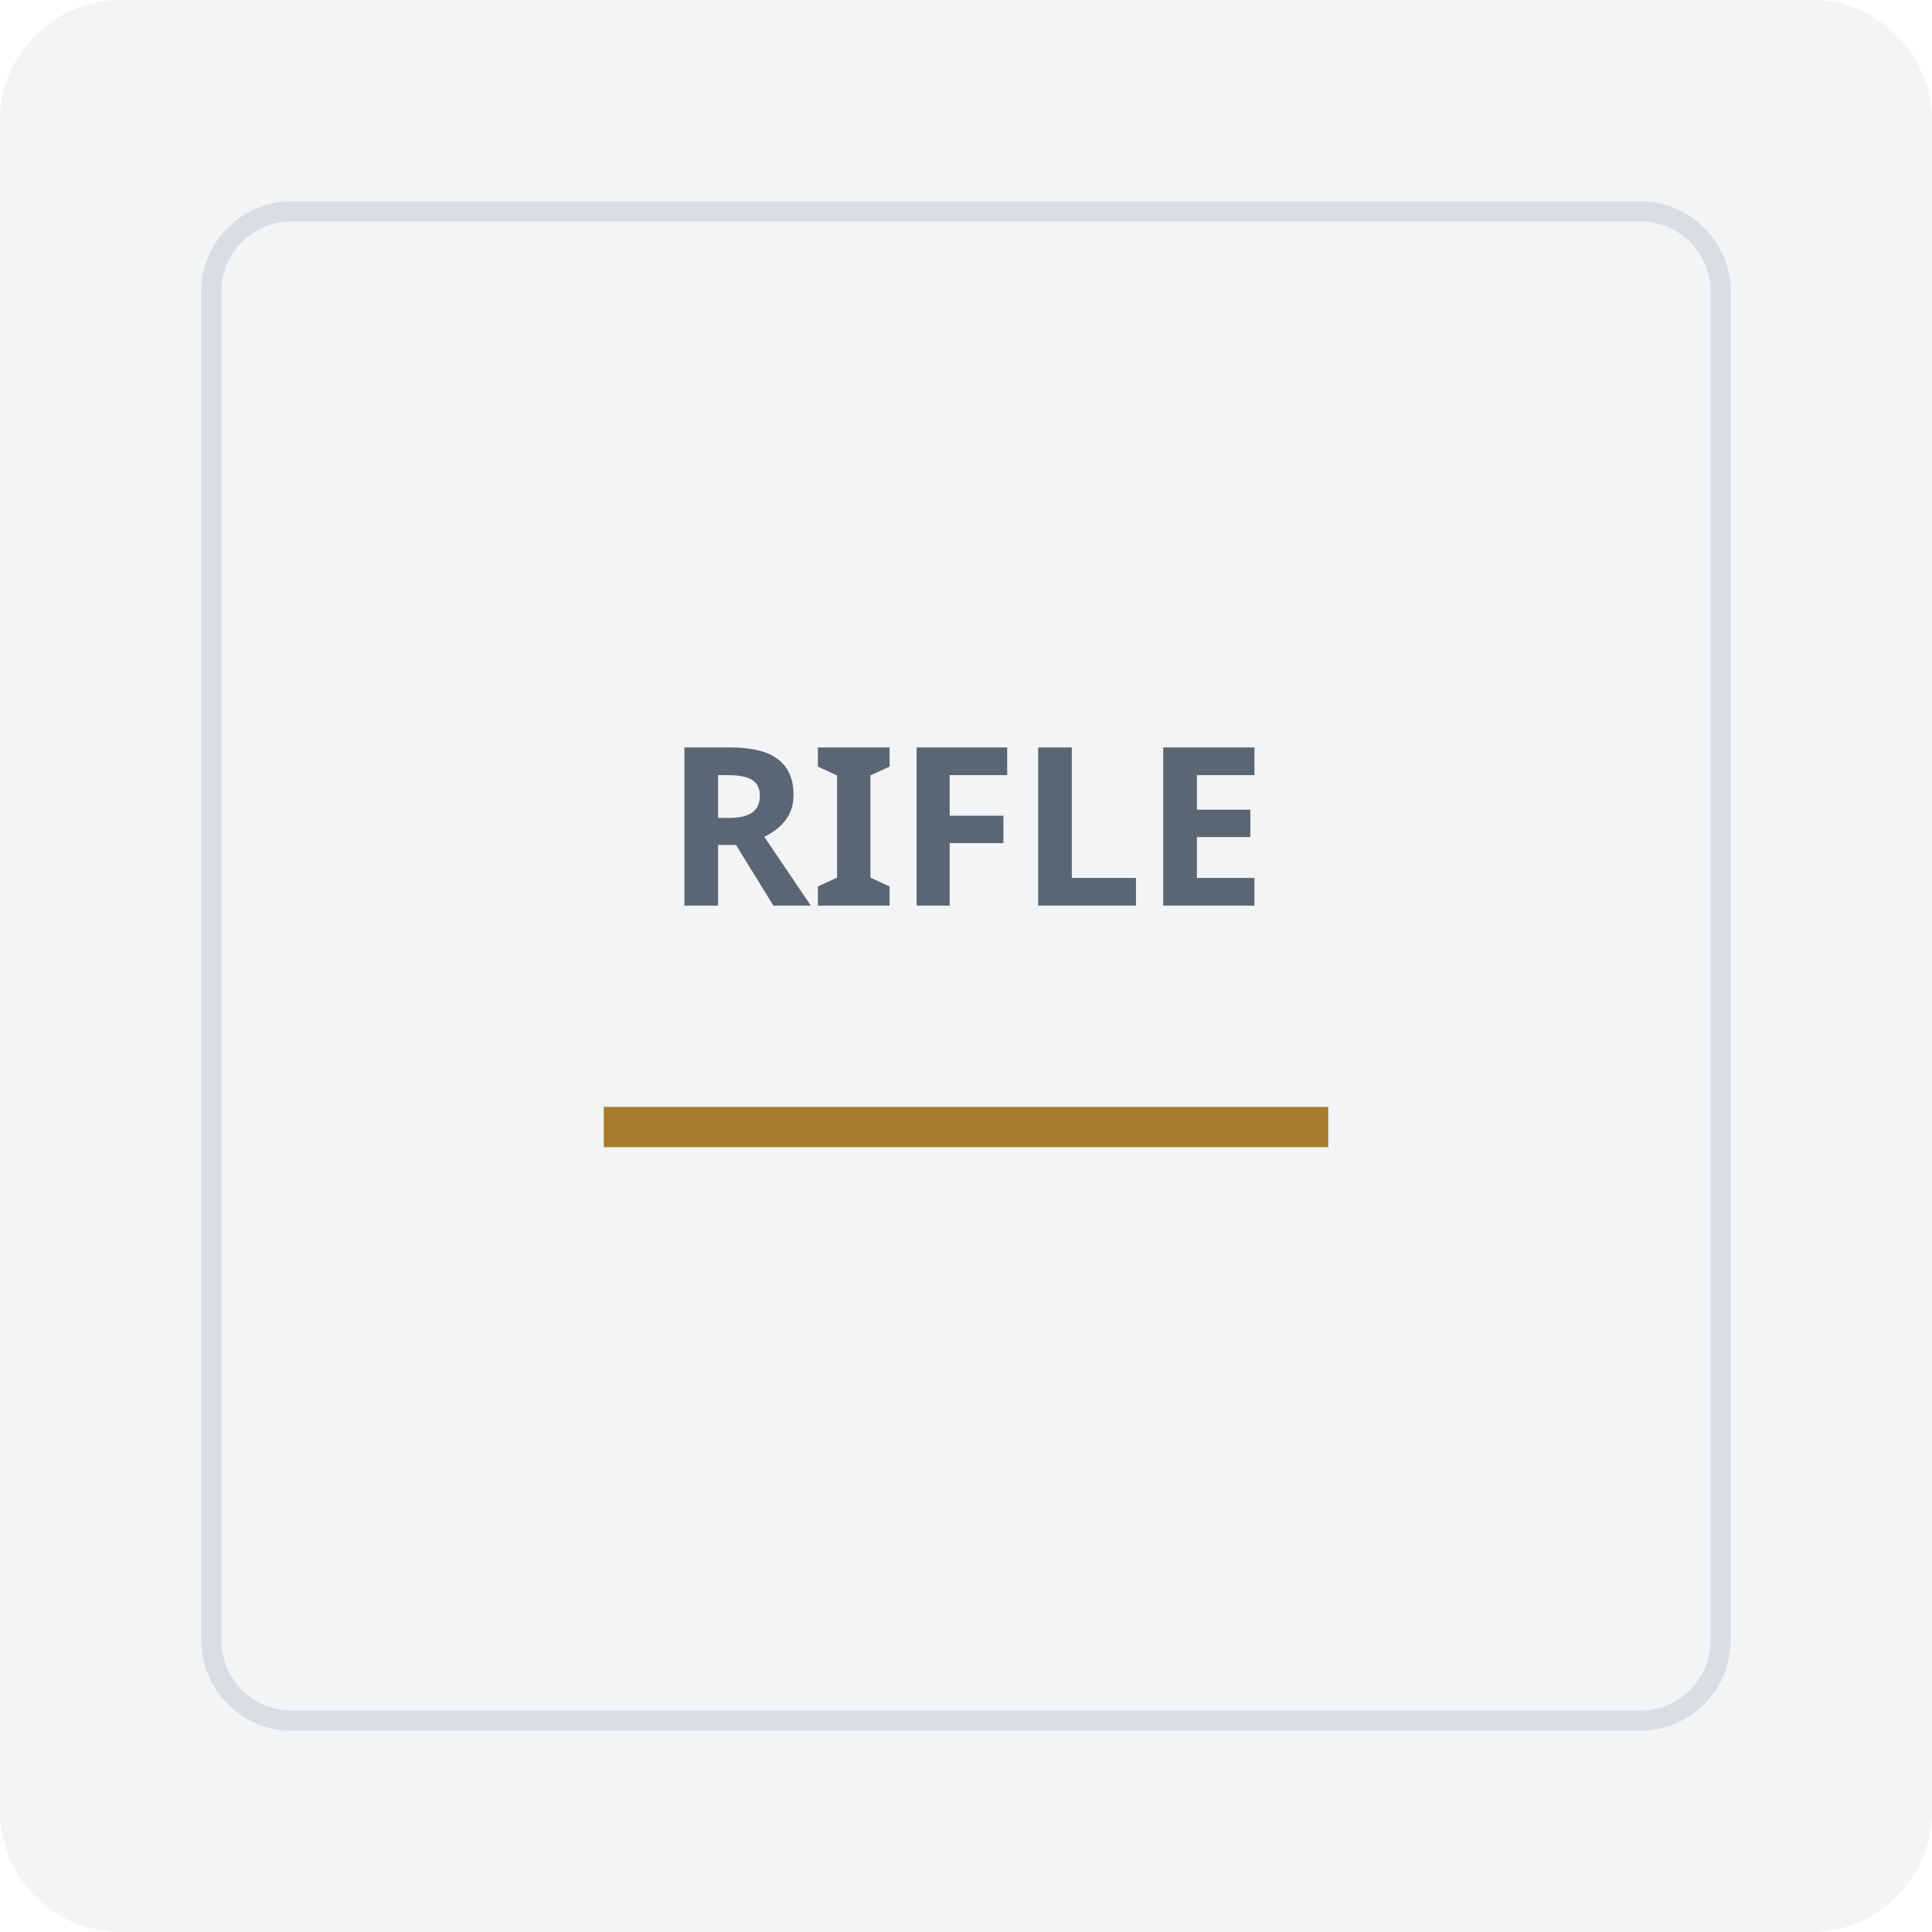
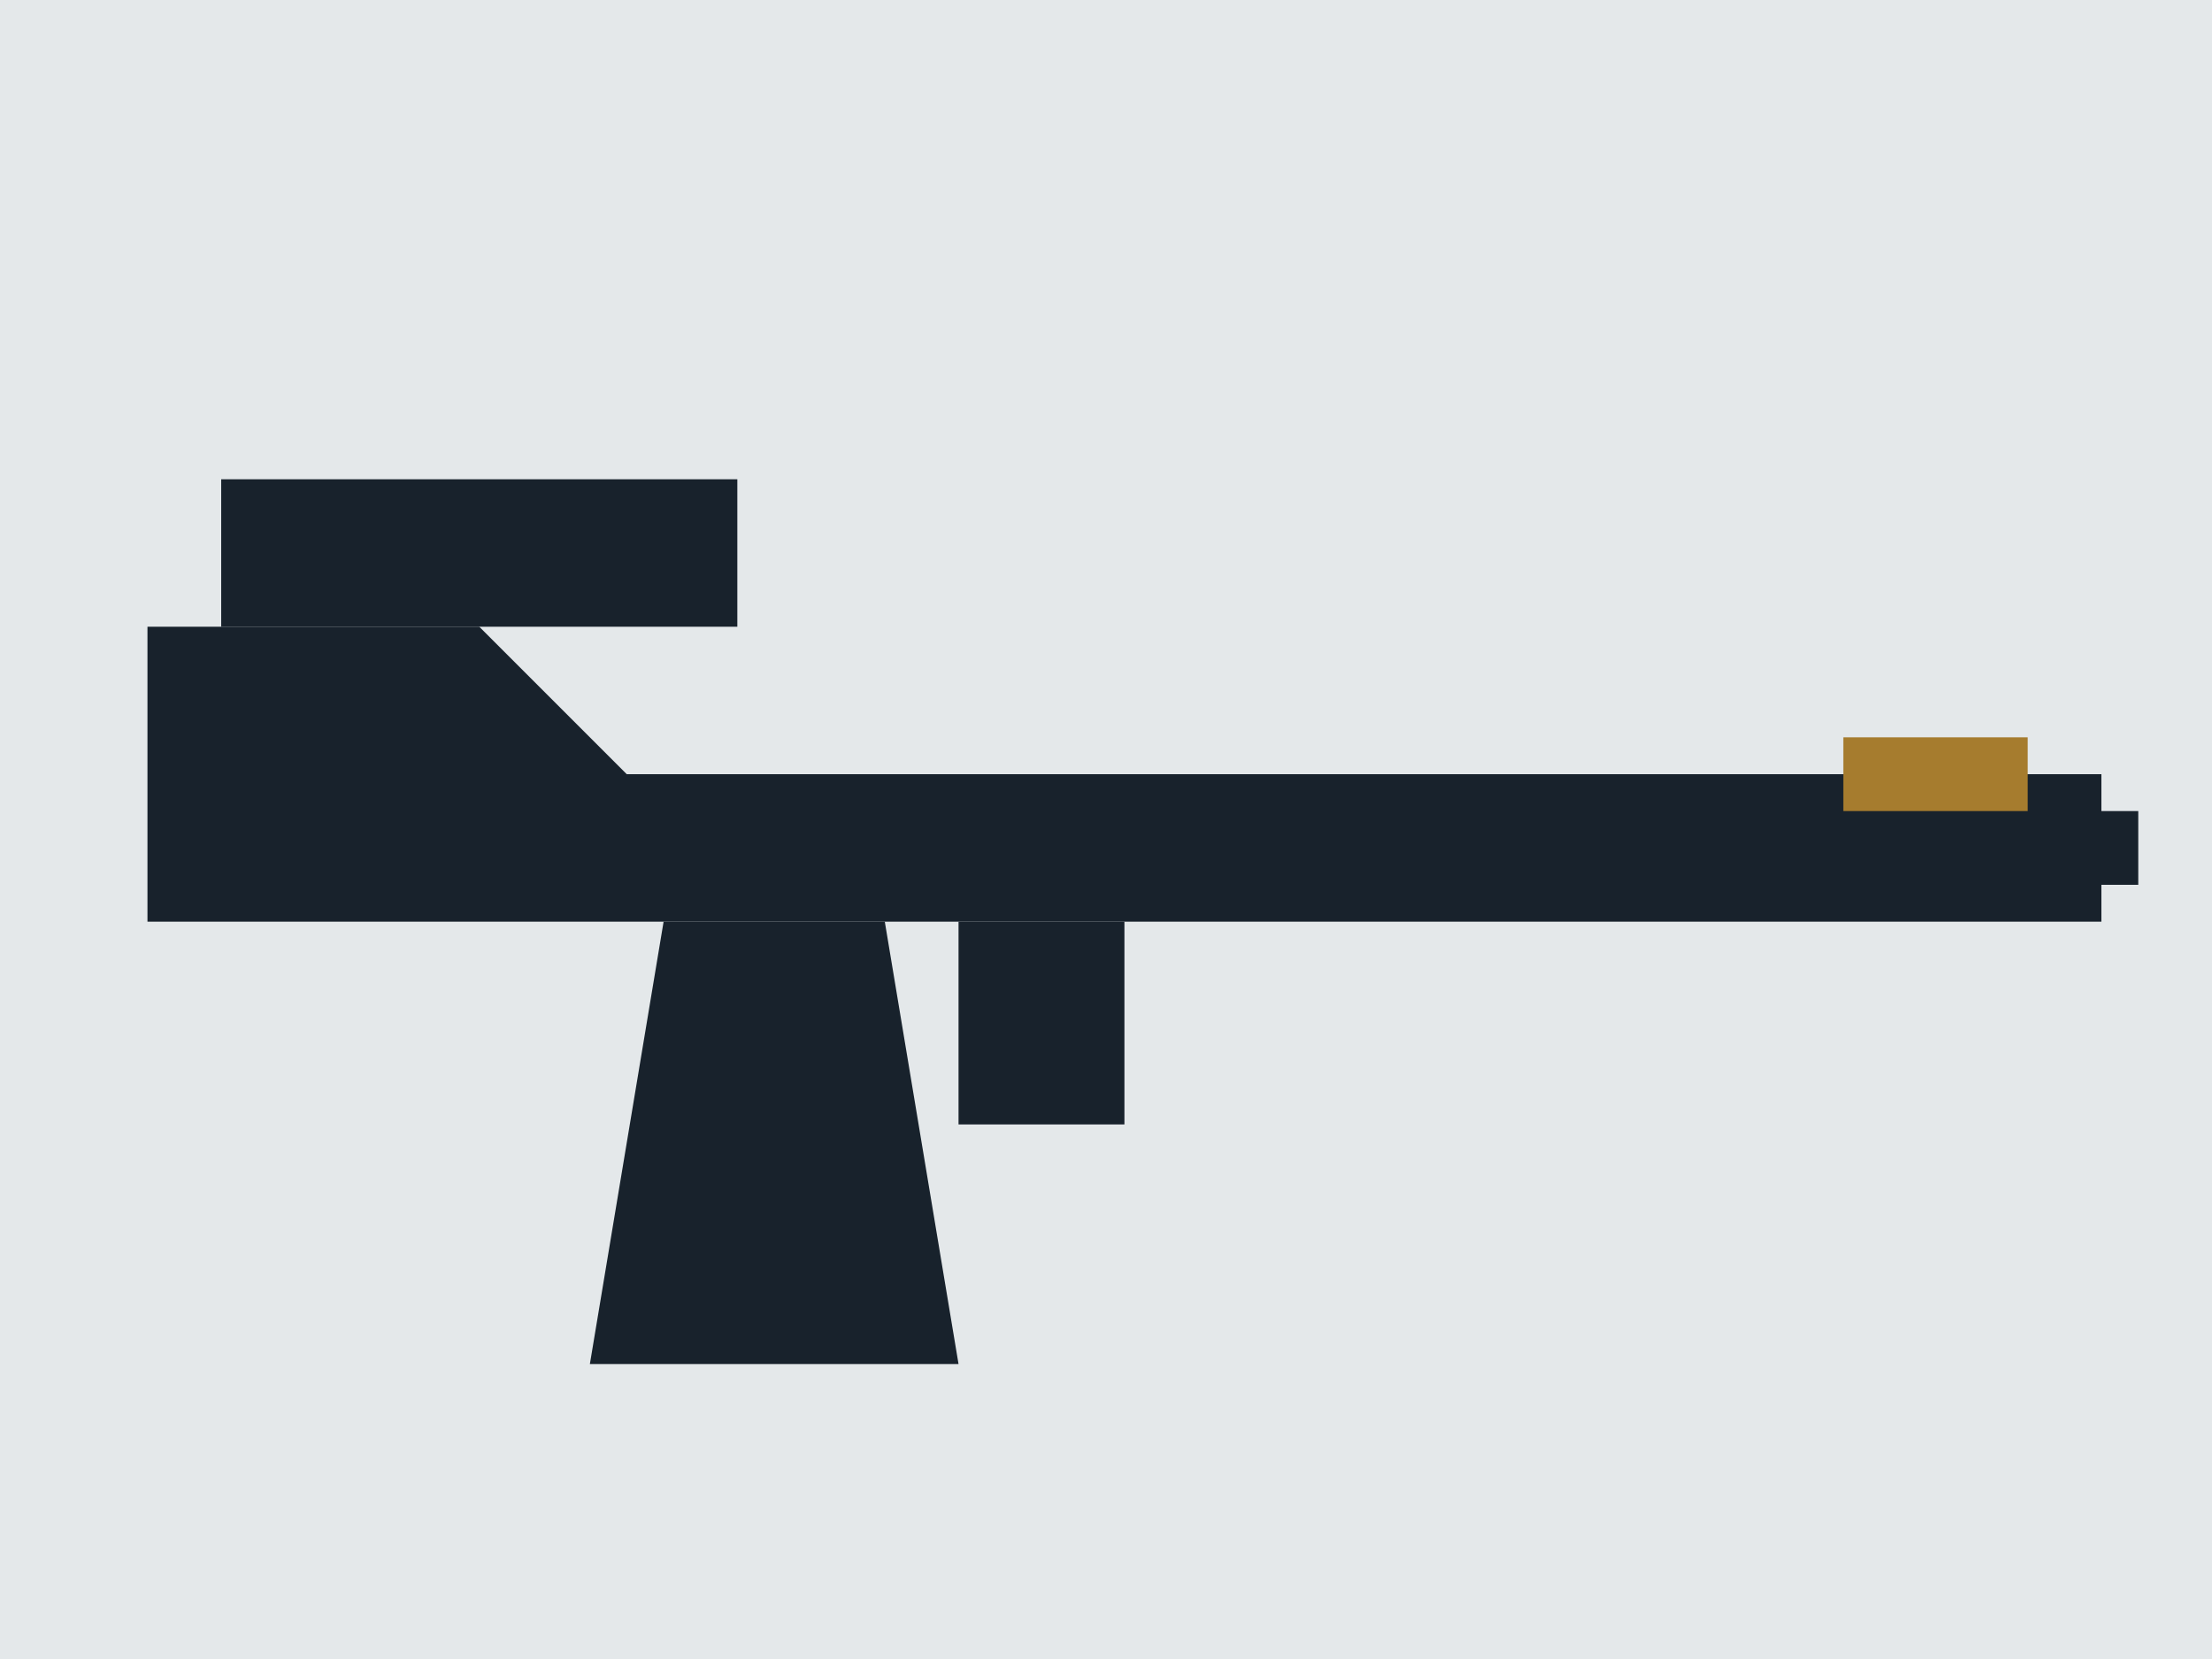
- <svg xmlns="http://www.w3.org/2000/svg" viewBox="0 0 96 96" role="img" aria-label="RIFLE">
-   <rect width="96" height="96" rx="6" fill="#f2f4f5" />
-   <rect x="10.5" y="10.5" width="75" height="75" rx="4" fill="none" stroke="#d9dee2" />
-   <text x="48" y="45" text-anchor="middle" font-family="system-ui, sans-serif" font-size="11" font-weight="700" fill="#5a6673">RIFLE</text>
-   <line x1="30" y1="56" x2="66" y2="56" stroke="#a67c2e" stroke-width="2" />
+ <svg xmlns="http://www.w3.org/2000/svg" viewBox="0 0 120 90">
+   <rect width="120" height="90" fill="#e4e8ea" />
+   <g fill="#18222c">
+     <path d="M8 34h18l8 8h80v8H30l-8 0H8z" />
+     <rect x="100" y="44" width="16" height="4" />
+     <path d="M36 50h12l4 24H32z" />
+     <path d="M52 50h9v11h-9z" />
+     <rect x="12" y="26" width="28" height="8" />
+   </g>
+   <rect x="100" y="40" width="10" height="4" fill="#a67c2e" />
</svg>
